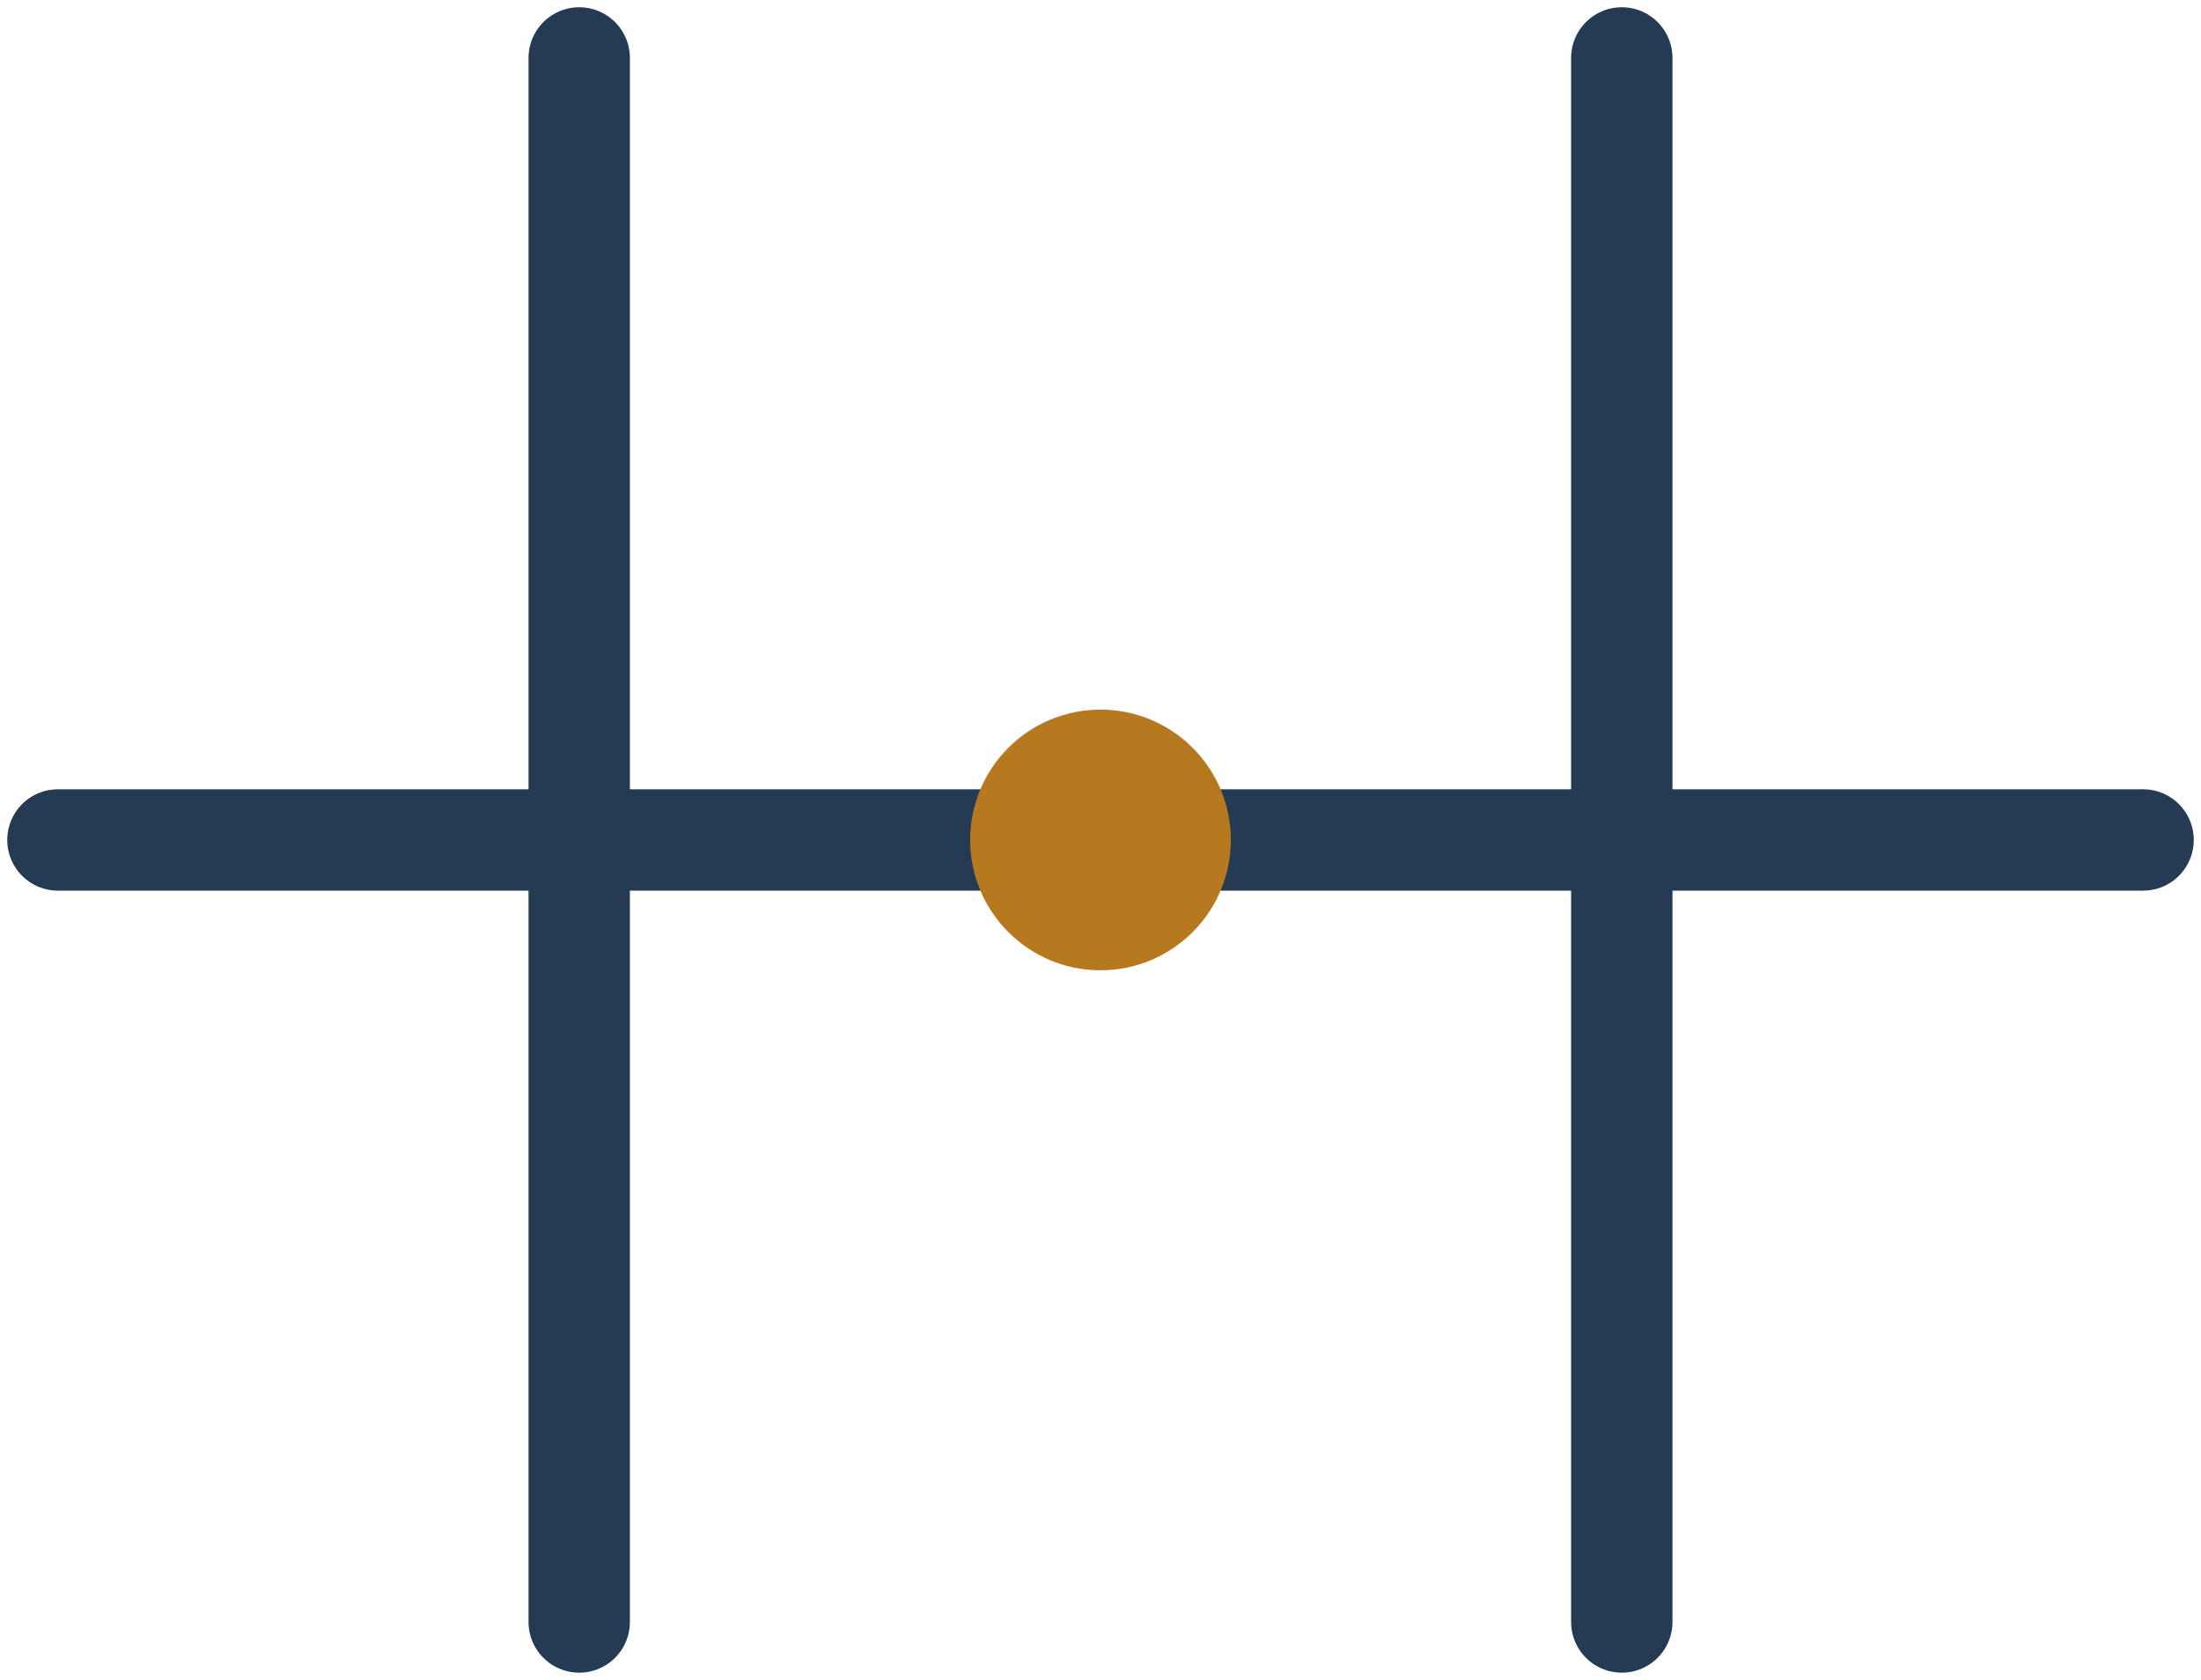
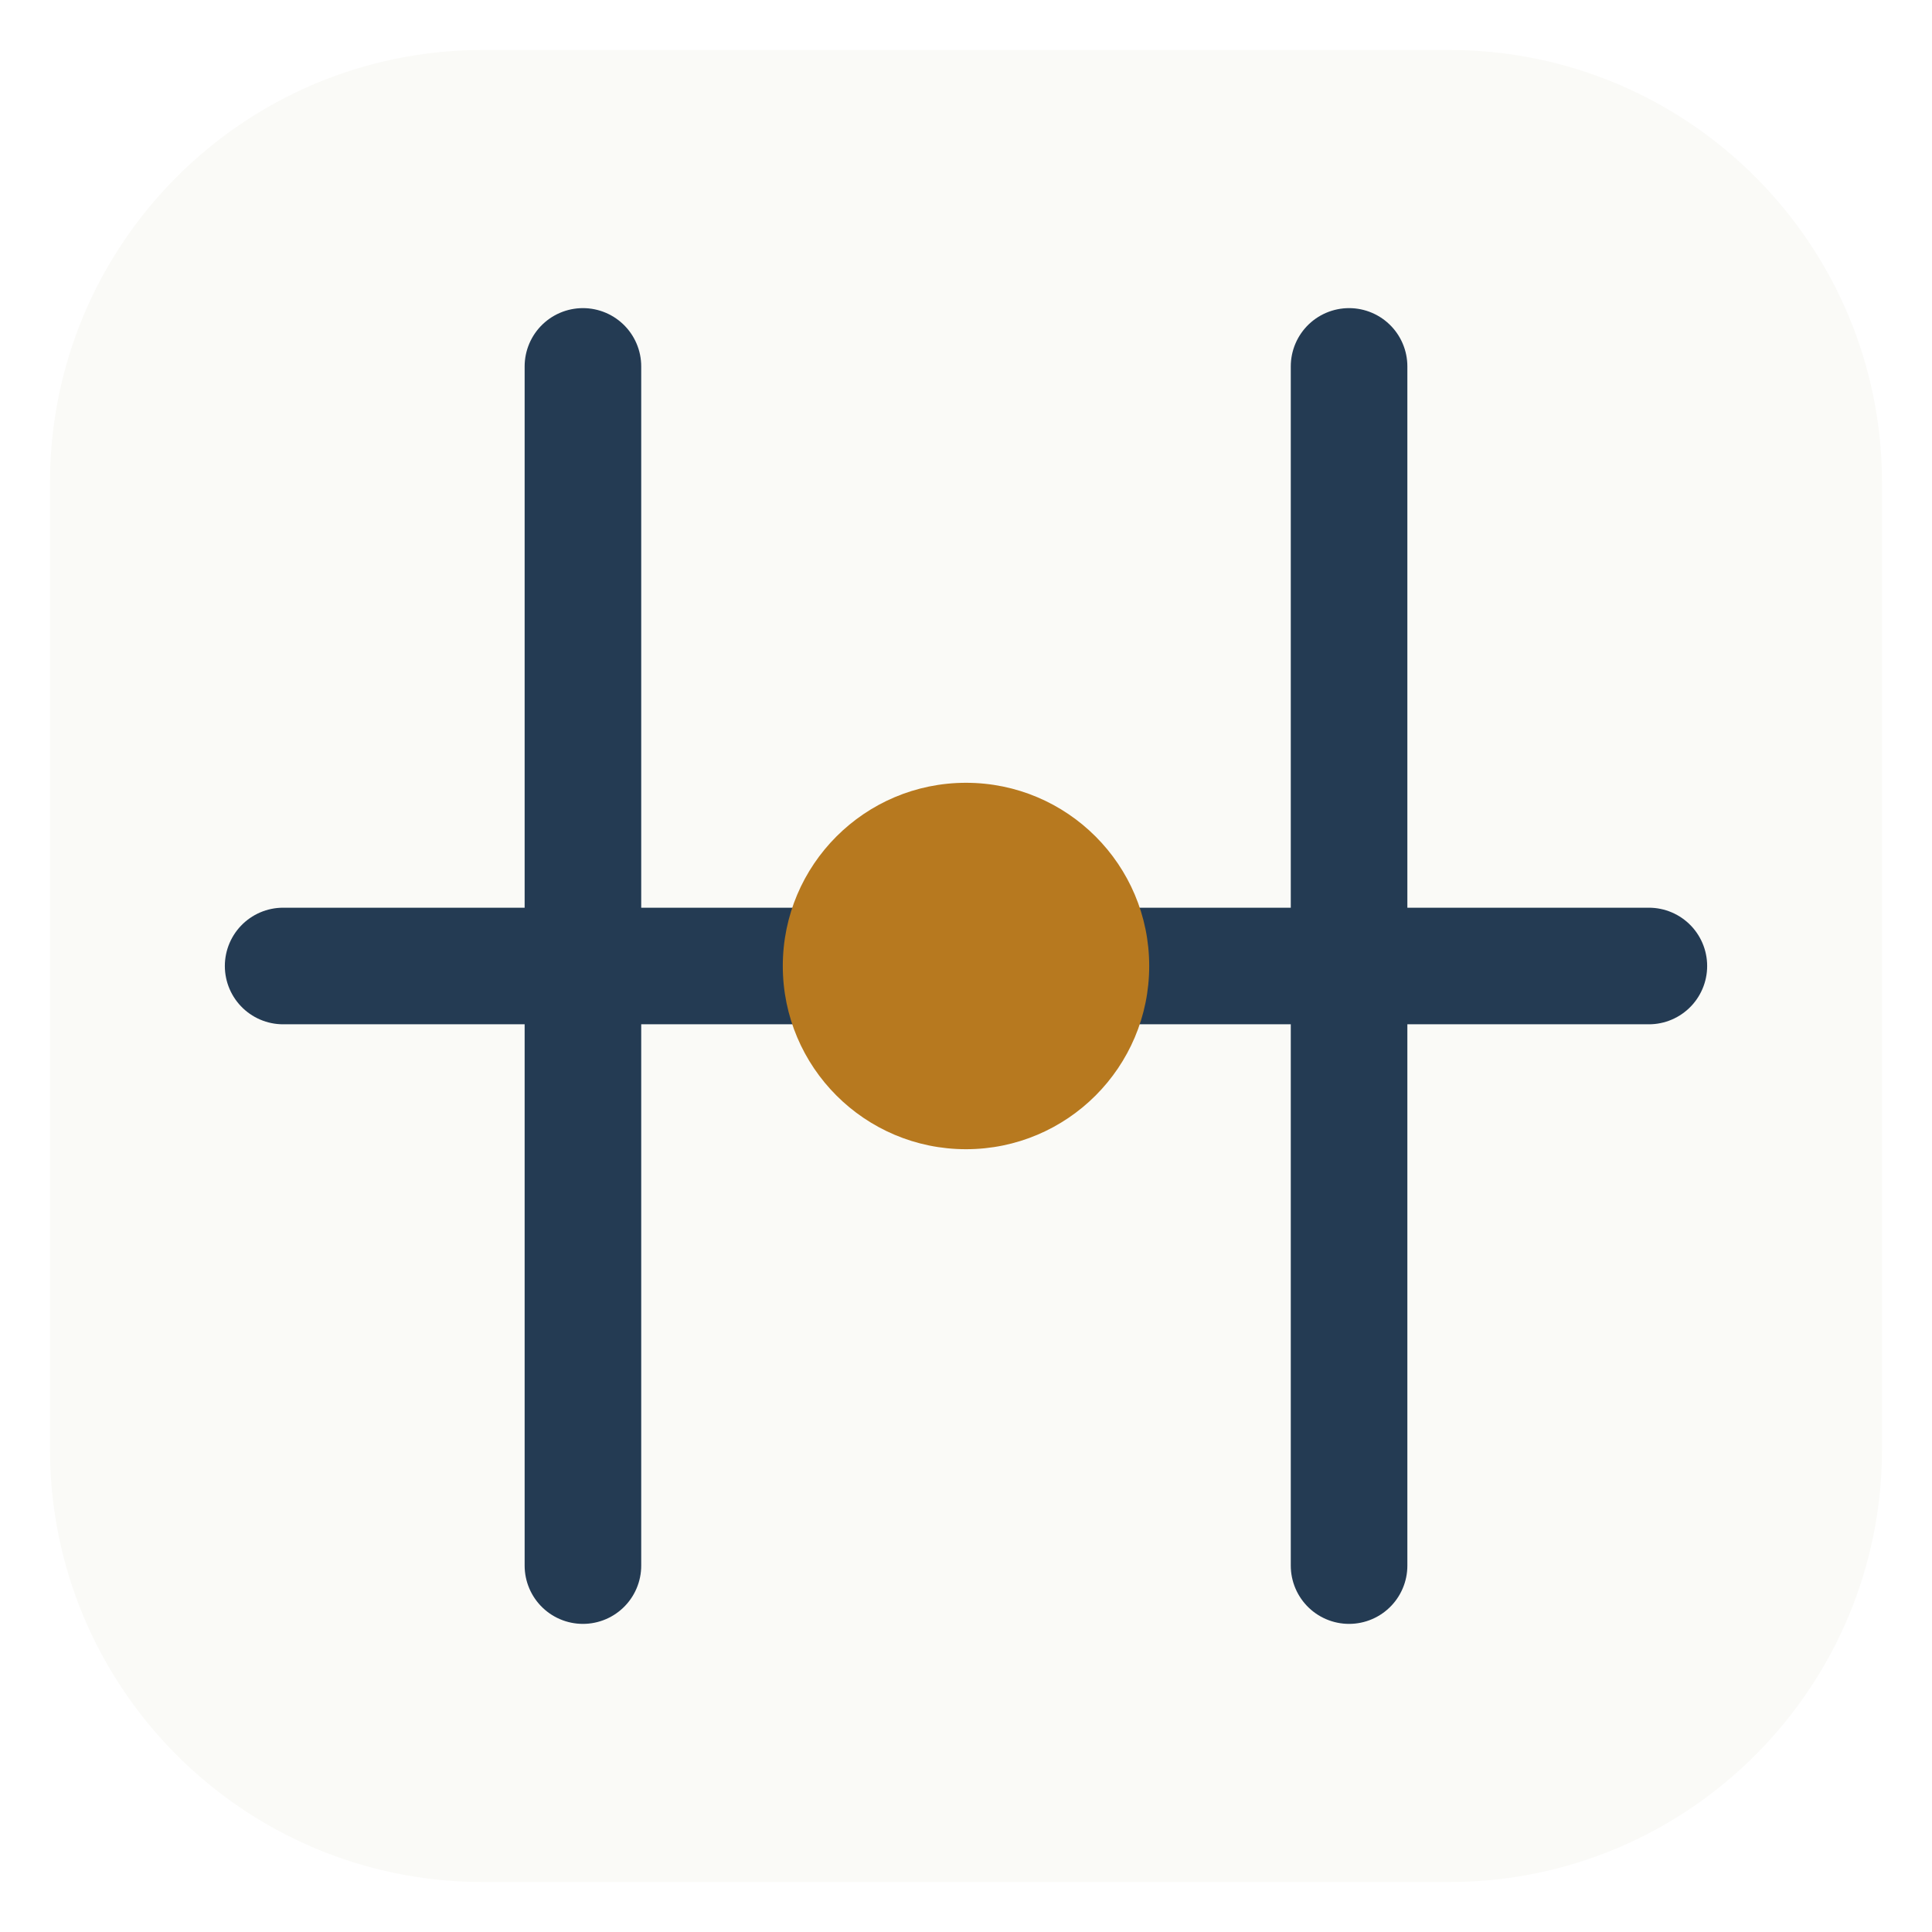
- <svg xmlns="http://www.w3.org/2000/svg" viewBox="0 0 76 58" fill="none">
-   <style>
-     .path-stroke { stroke: #243B53; }
-     .circle-fill { fill: #B7791F; }
-     @media (prefers-color-scheme: dark) {
-       .path-stroke { stroke: #FAFAF7; }
-     }
-   </style>
-   <path class="path-stroke" d="M20 2V56M56 2V56M2 29H74" stroke-width="3.5" stroke-linecap="round" />
-   <circle class="circle-fill" cx="38" cy="29" r="4.5" />
+ <svg xmlns="http://www.w3.org/2000/svg" viewBox="0 0 58 58" fill="none">
+   <rect x="1.5" y="1.5" width="55" height="55" rx="13" fill="#FAFAF7" />
+   <path stroke="#243B53" d="M17.5 11V47M40.5 11V47M8.5 29H49.5" stroke-width="3.5" stroke-linecap="round" />
+   <circle fill="#B7791F" cx="29" cy="29" r="5.5" />
</svg>
